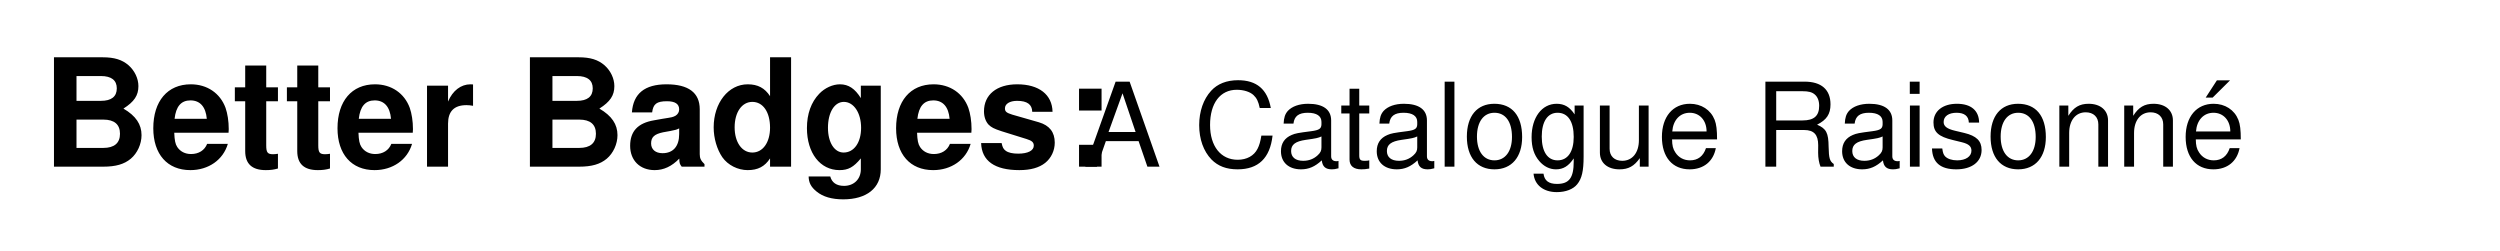
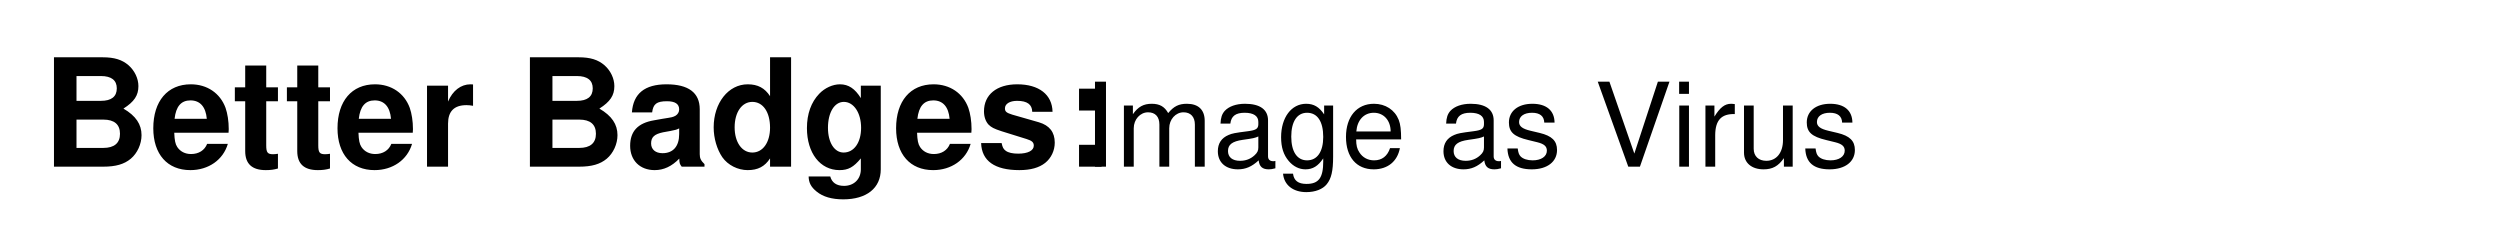
<svg xmlns="http://www.w3.org/2000/svg" width="600" height="60" viewBox="0 0 600 60">
  <style>
    .logo-text-main {
      font-family: 'Helvetica Neue', Helvetica, Arial, sans-serif;
      font-size: 36px;
      font-weight: 700;
      fill: #000000;
    }
    .logo-text-sub {
      font-family: 'Helvetica Neue', Helvetica, Arial, sans-serif;
      font-size: 28px;
      font-weight: 400;
      fill: #000000;
    }
  </style>
  <rect width="100%" height="100%" fill="none" />
  <text x="10" y="40" class="logo-text-main">Better Badges:</text>
-   <text x="260" y="40" class="logo-text-sub">  A Catalogue Raisonné</text>
+   <text x="260" y="40" class="logo-text-sub">  Image as Virus</text>
</svg>
